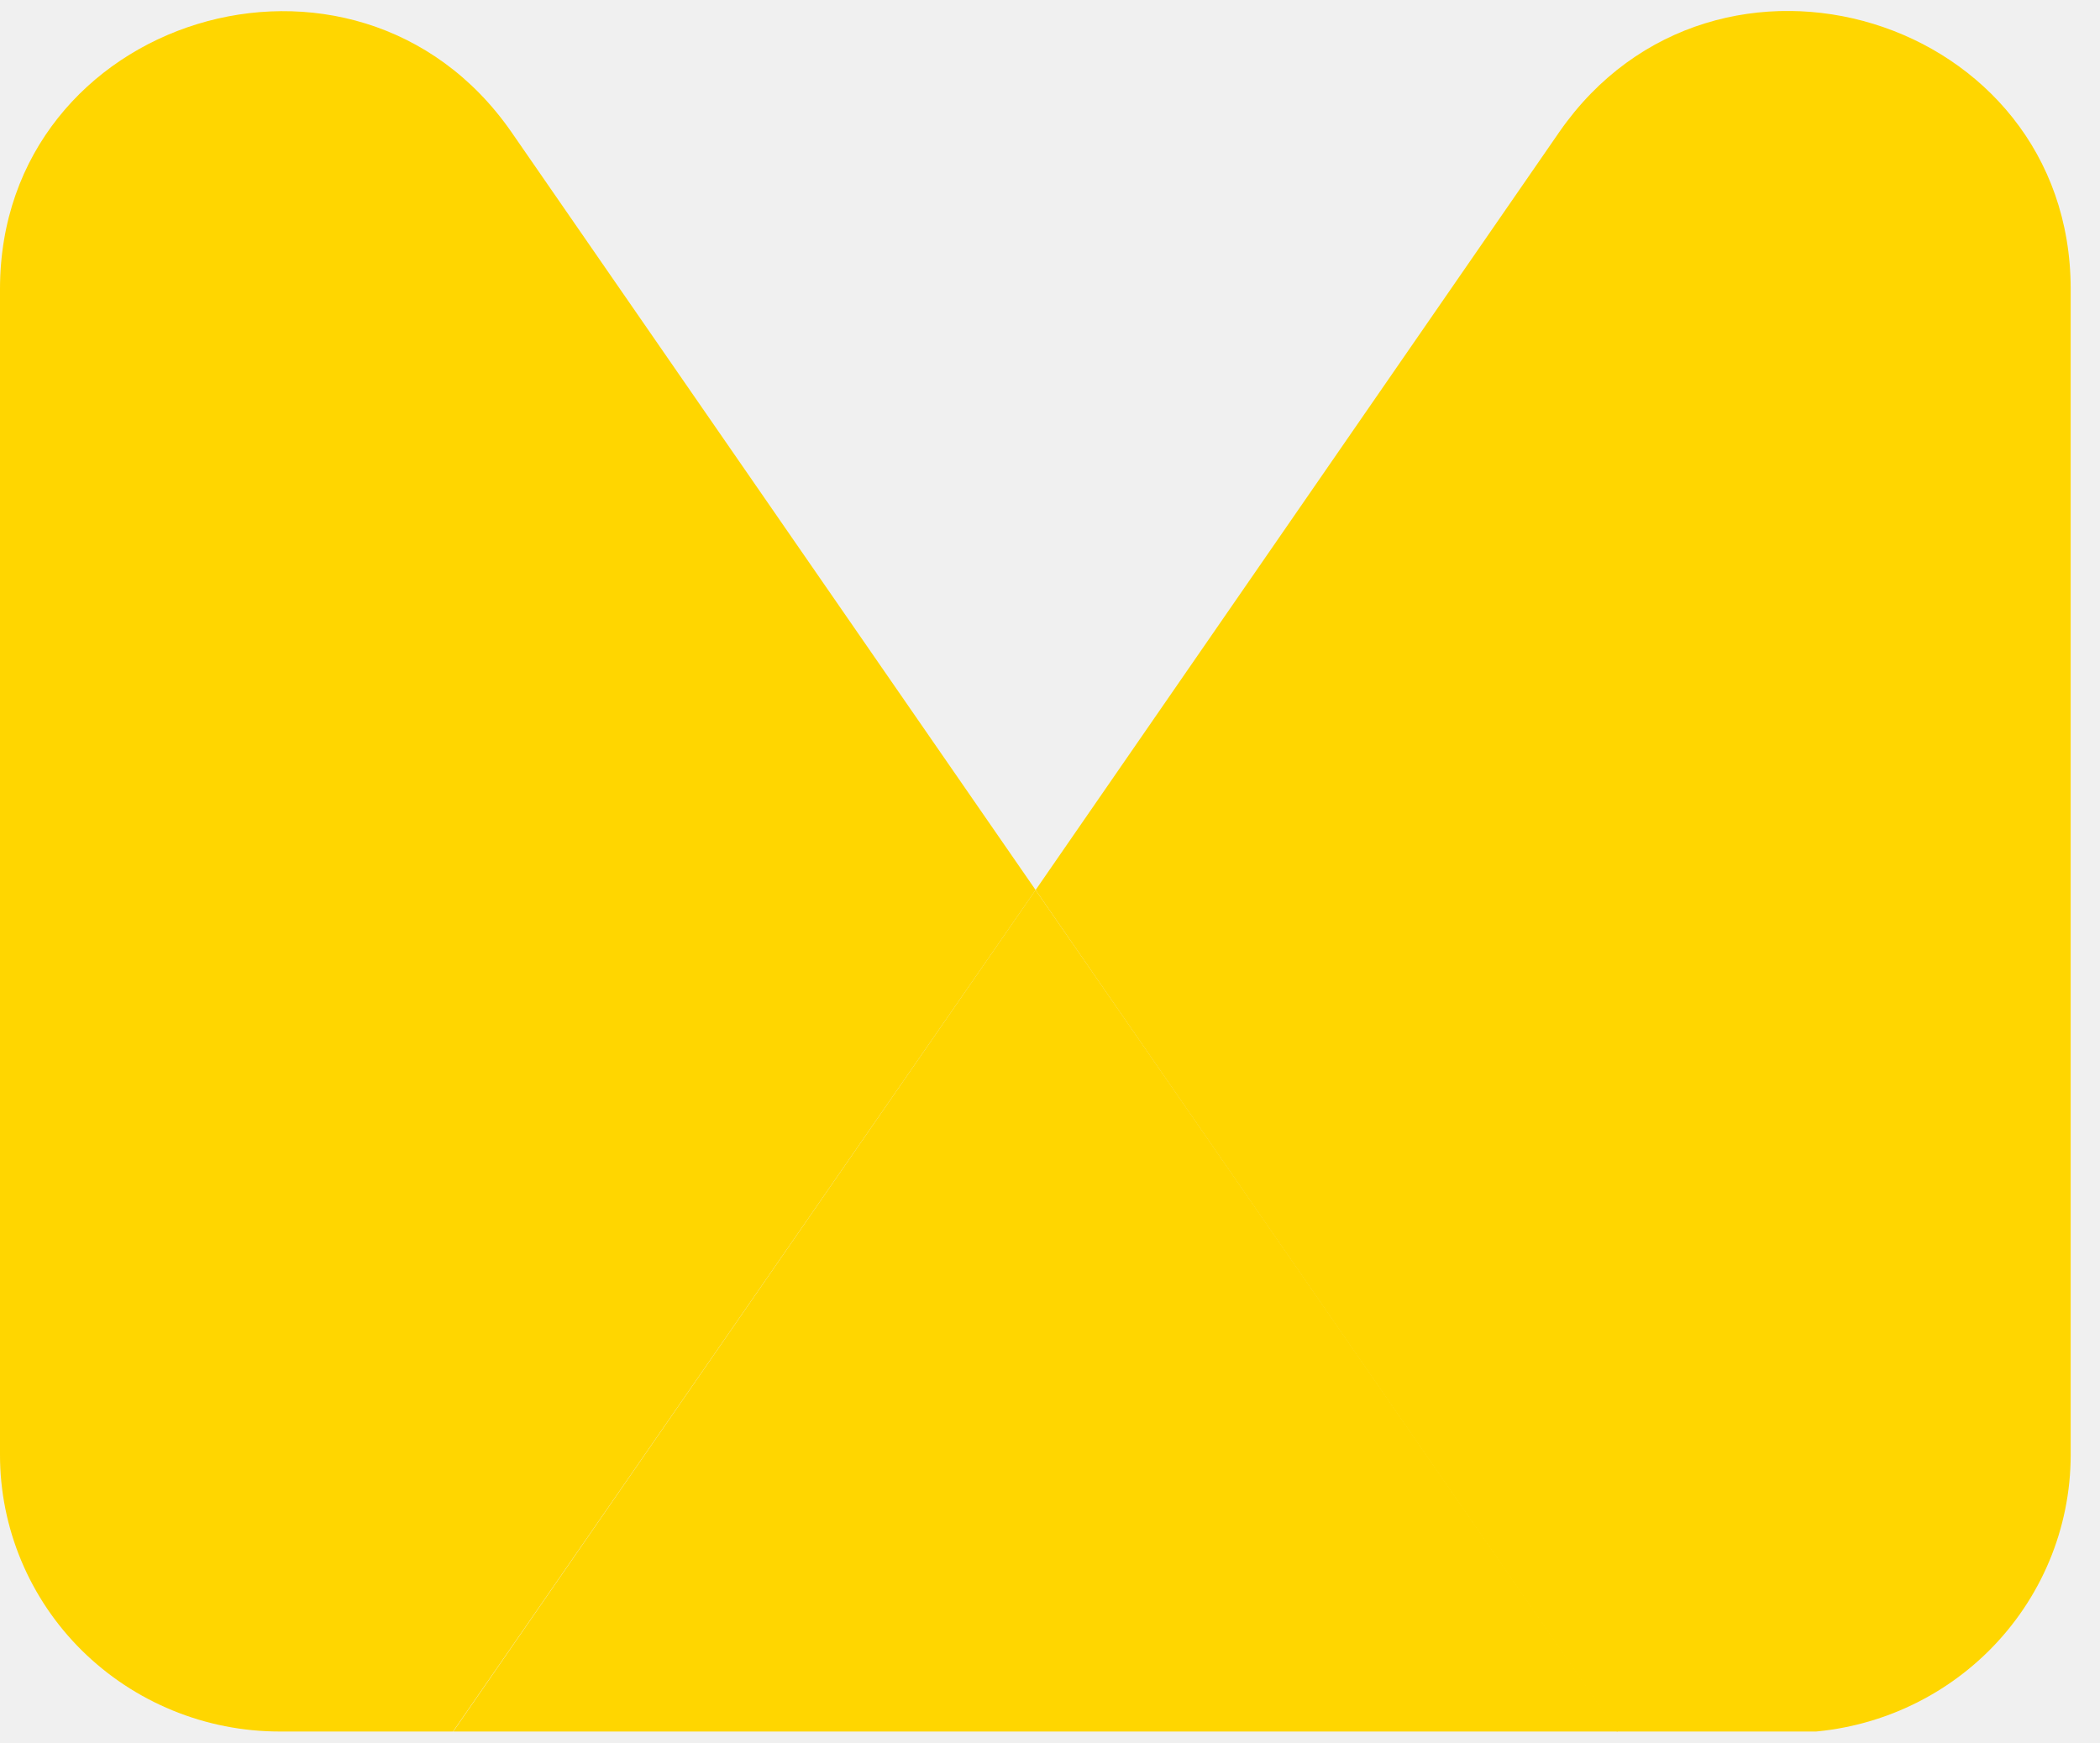
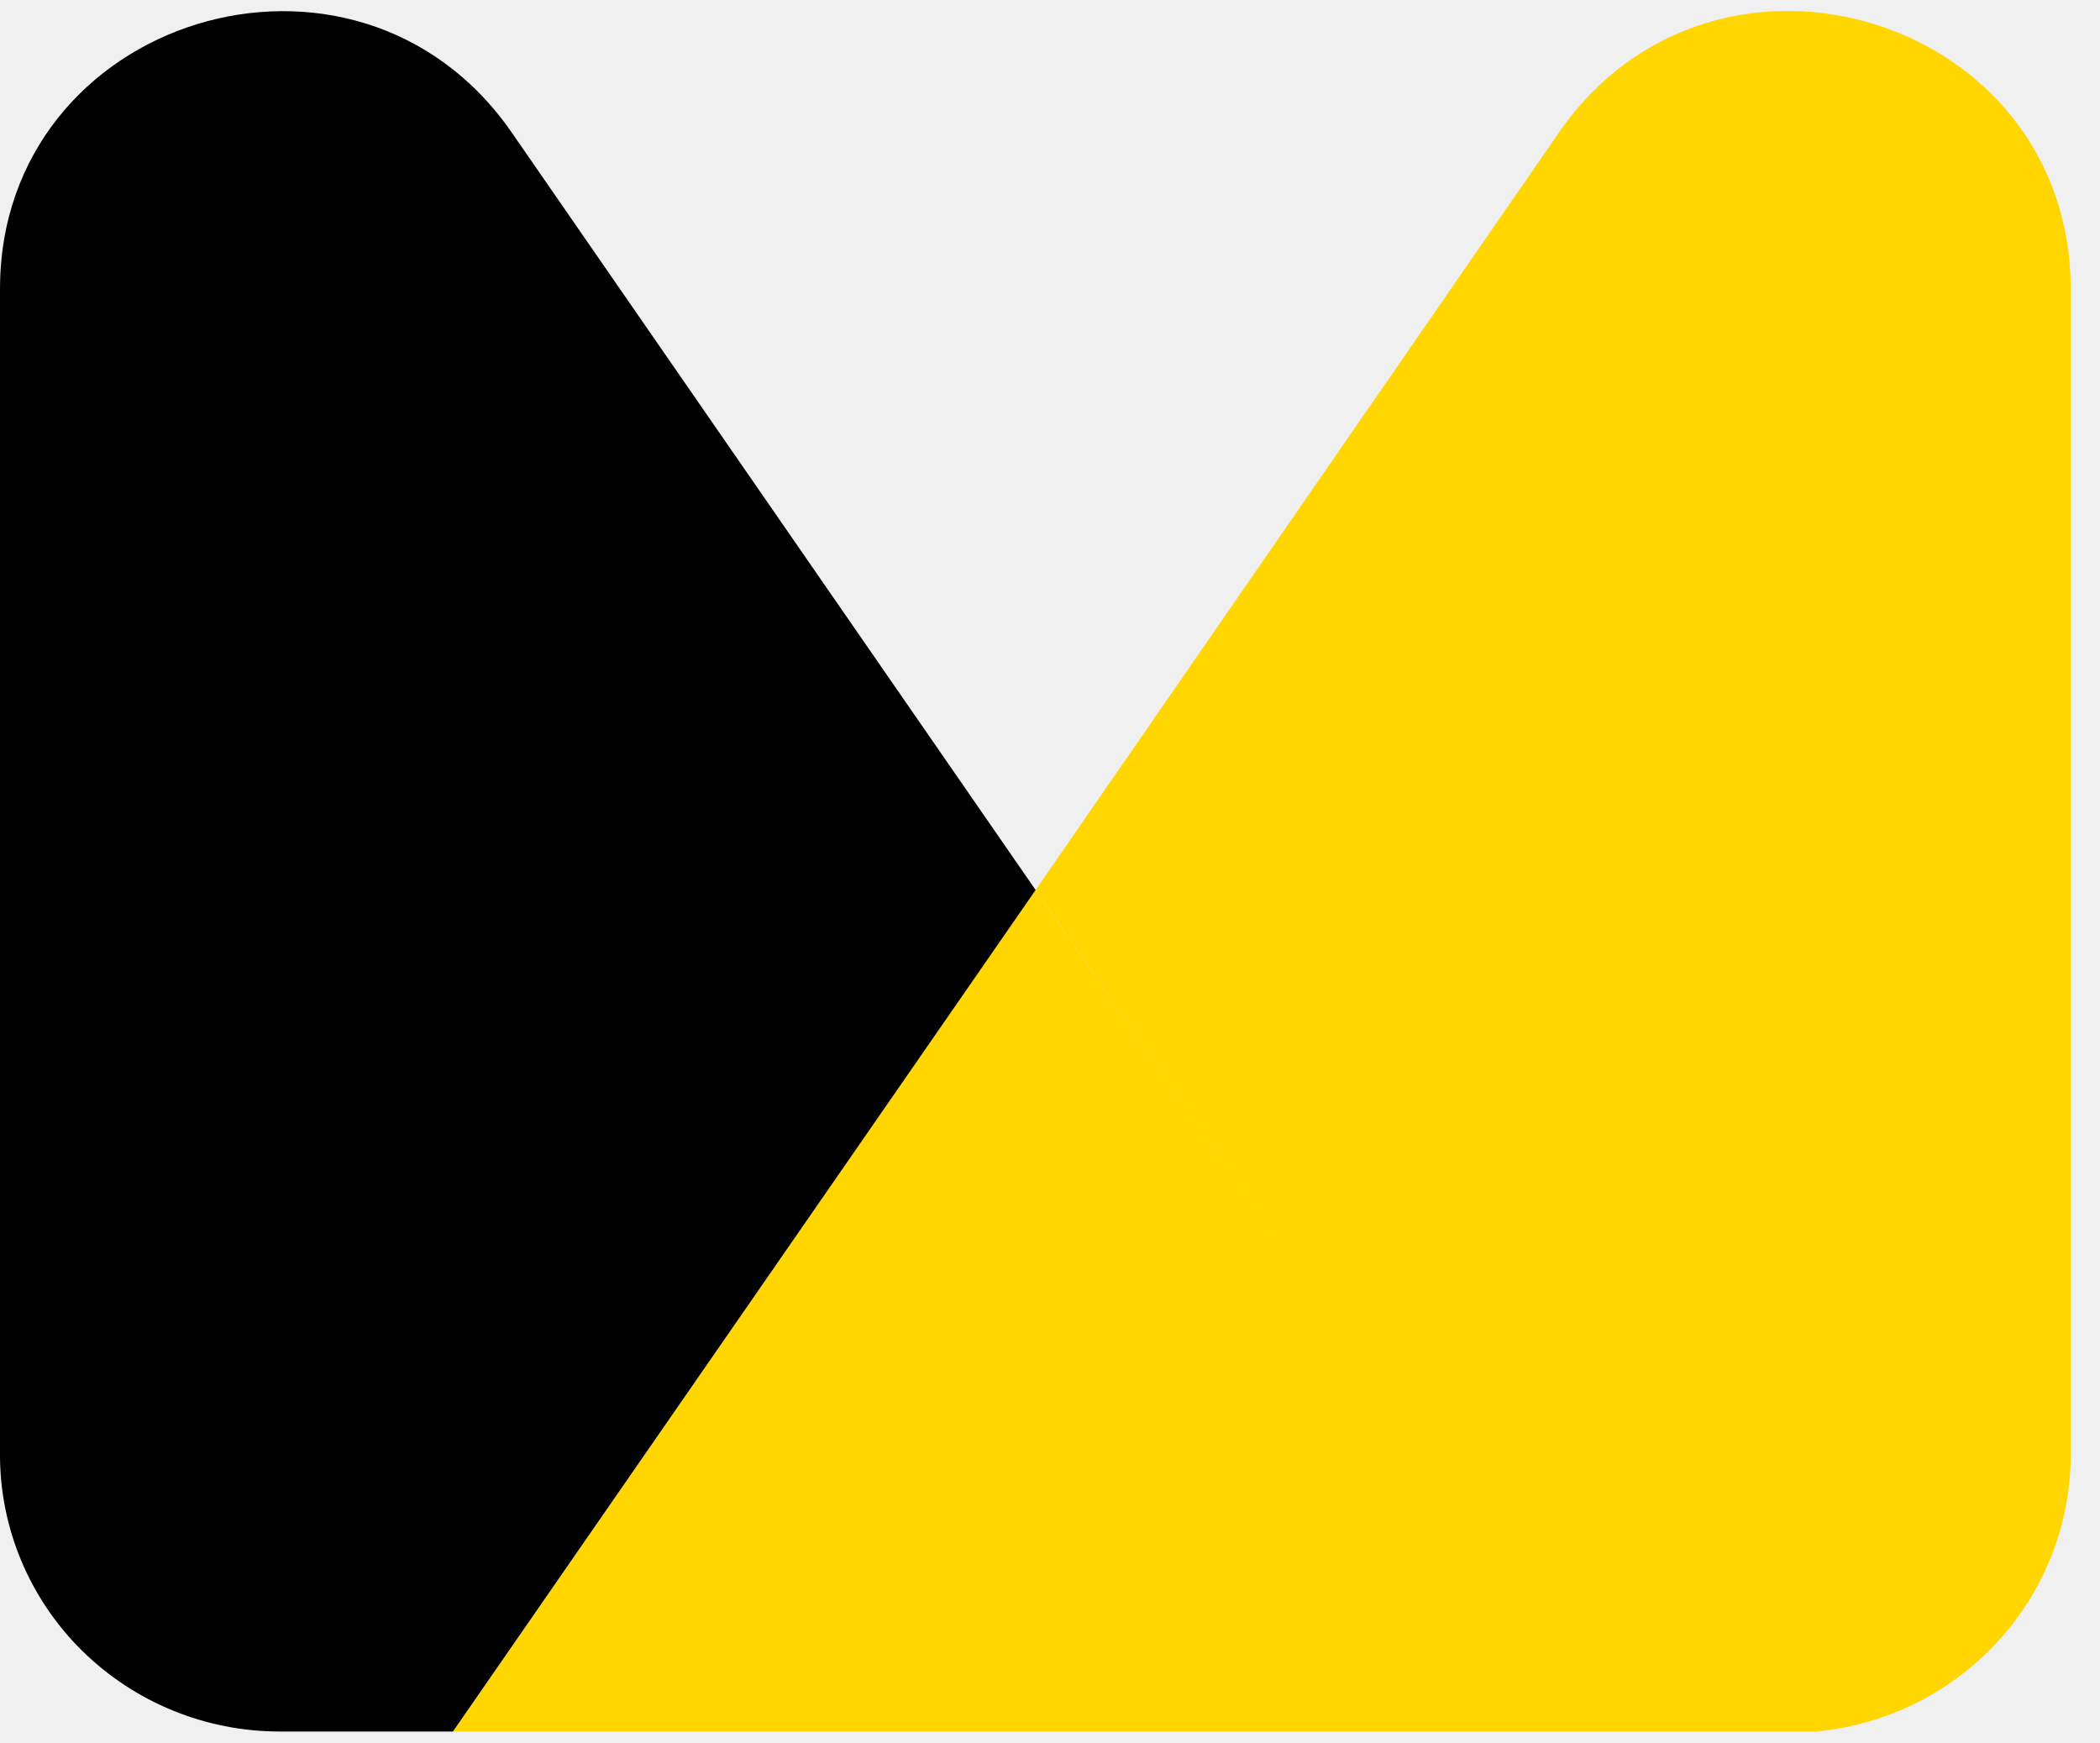
<svg xmlns="http://www.w3.org/2000/svg" width="47" height="39" viewBox="0 0 47 39" fill="none">
  <g clip-path="url(#clip0_6_55)">
    <path fill-rule="evenodd" clip-rule="evenodd" d="M46.344 6.47V32.558C46.344 34.208 45.681 35.791 44.501 36.958C43.32 38.126 41.719 38.781 40.05 38.781H36.206L23.178 19.919L34.901 2.951C38.391 -2.073 46.344 0.36 46.344 6.47Z" fill="#FFD600" />
    <path fill-rule="evenodd" clip-rule="evenodd" d="M23.177 19.919L36.205 38.753H10.144L23.177 19.919Z" fill="#FFD600" />
-     <path fill-rule="evenodd" clip-rule="evenodd" d="M23.178 19.919L10.138 38.753H6.259C5.437 38.753 4.622 38.593 3.863 38.281C3.103 37.97 2.413 37.513 1.831 36.938C1.25 36.363 0.789 35.68 0.475 34.928C0.161 34.176 -0.001 33.371 2.61517e-06 32.558V6.47C2.61517e-06 0.366 7.953 -2.067 11.443 2.951L23.178 19.919Z" fill="#FFD600" />
+     <path fill-rule="evenodd" clip-rule="evenodd" d="M23.178 19.919L10.138 38.753H6.259C5.437 38.753 4.622 38.593 3.863 38.281C3.103 37.97 2.413 37.513 1.831 36.938C1.25 36.363 0.789 35.68 0.475 34.928C0.161 34.176 -0.001 33.371 2.61517e-06 32.558V6.47C2.61517e-06 0.366 7.953 -2.067 11.443 2.951L23.178 19.919Z" fill="#000000" />
  </g>
  <defs>
    <clipPath id="clip0_6_55">
      <rect width="46.35" height="38.506" fill="white" transform="translate(0 0.24707)" />
    </clipPath>
  </defs>
</svg>
